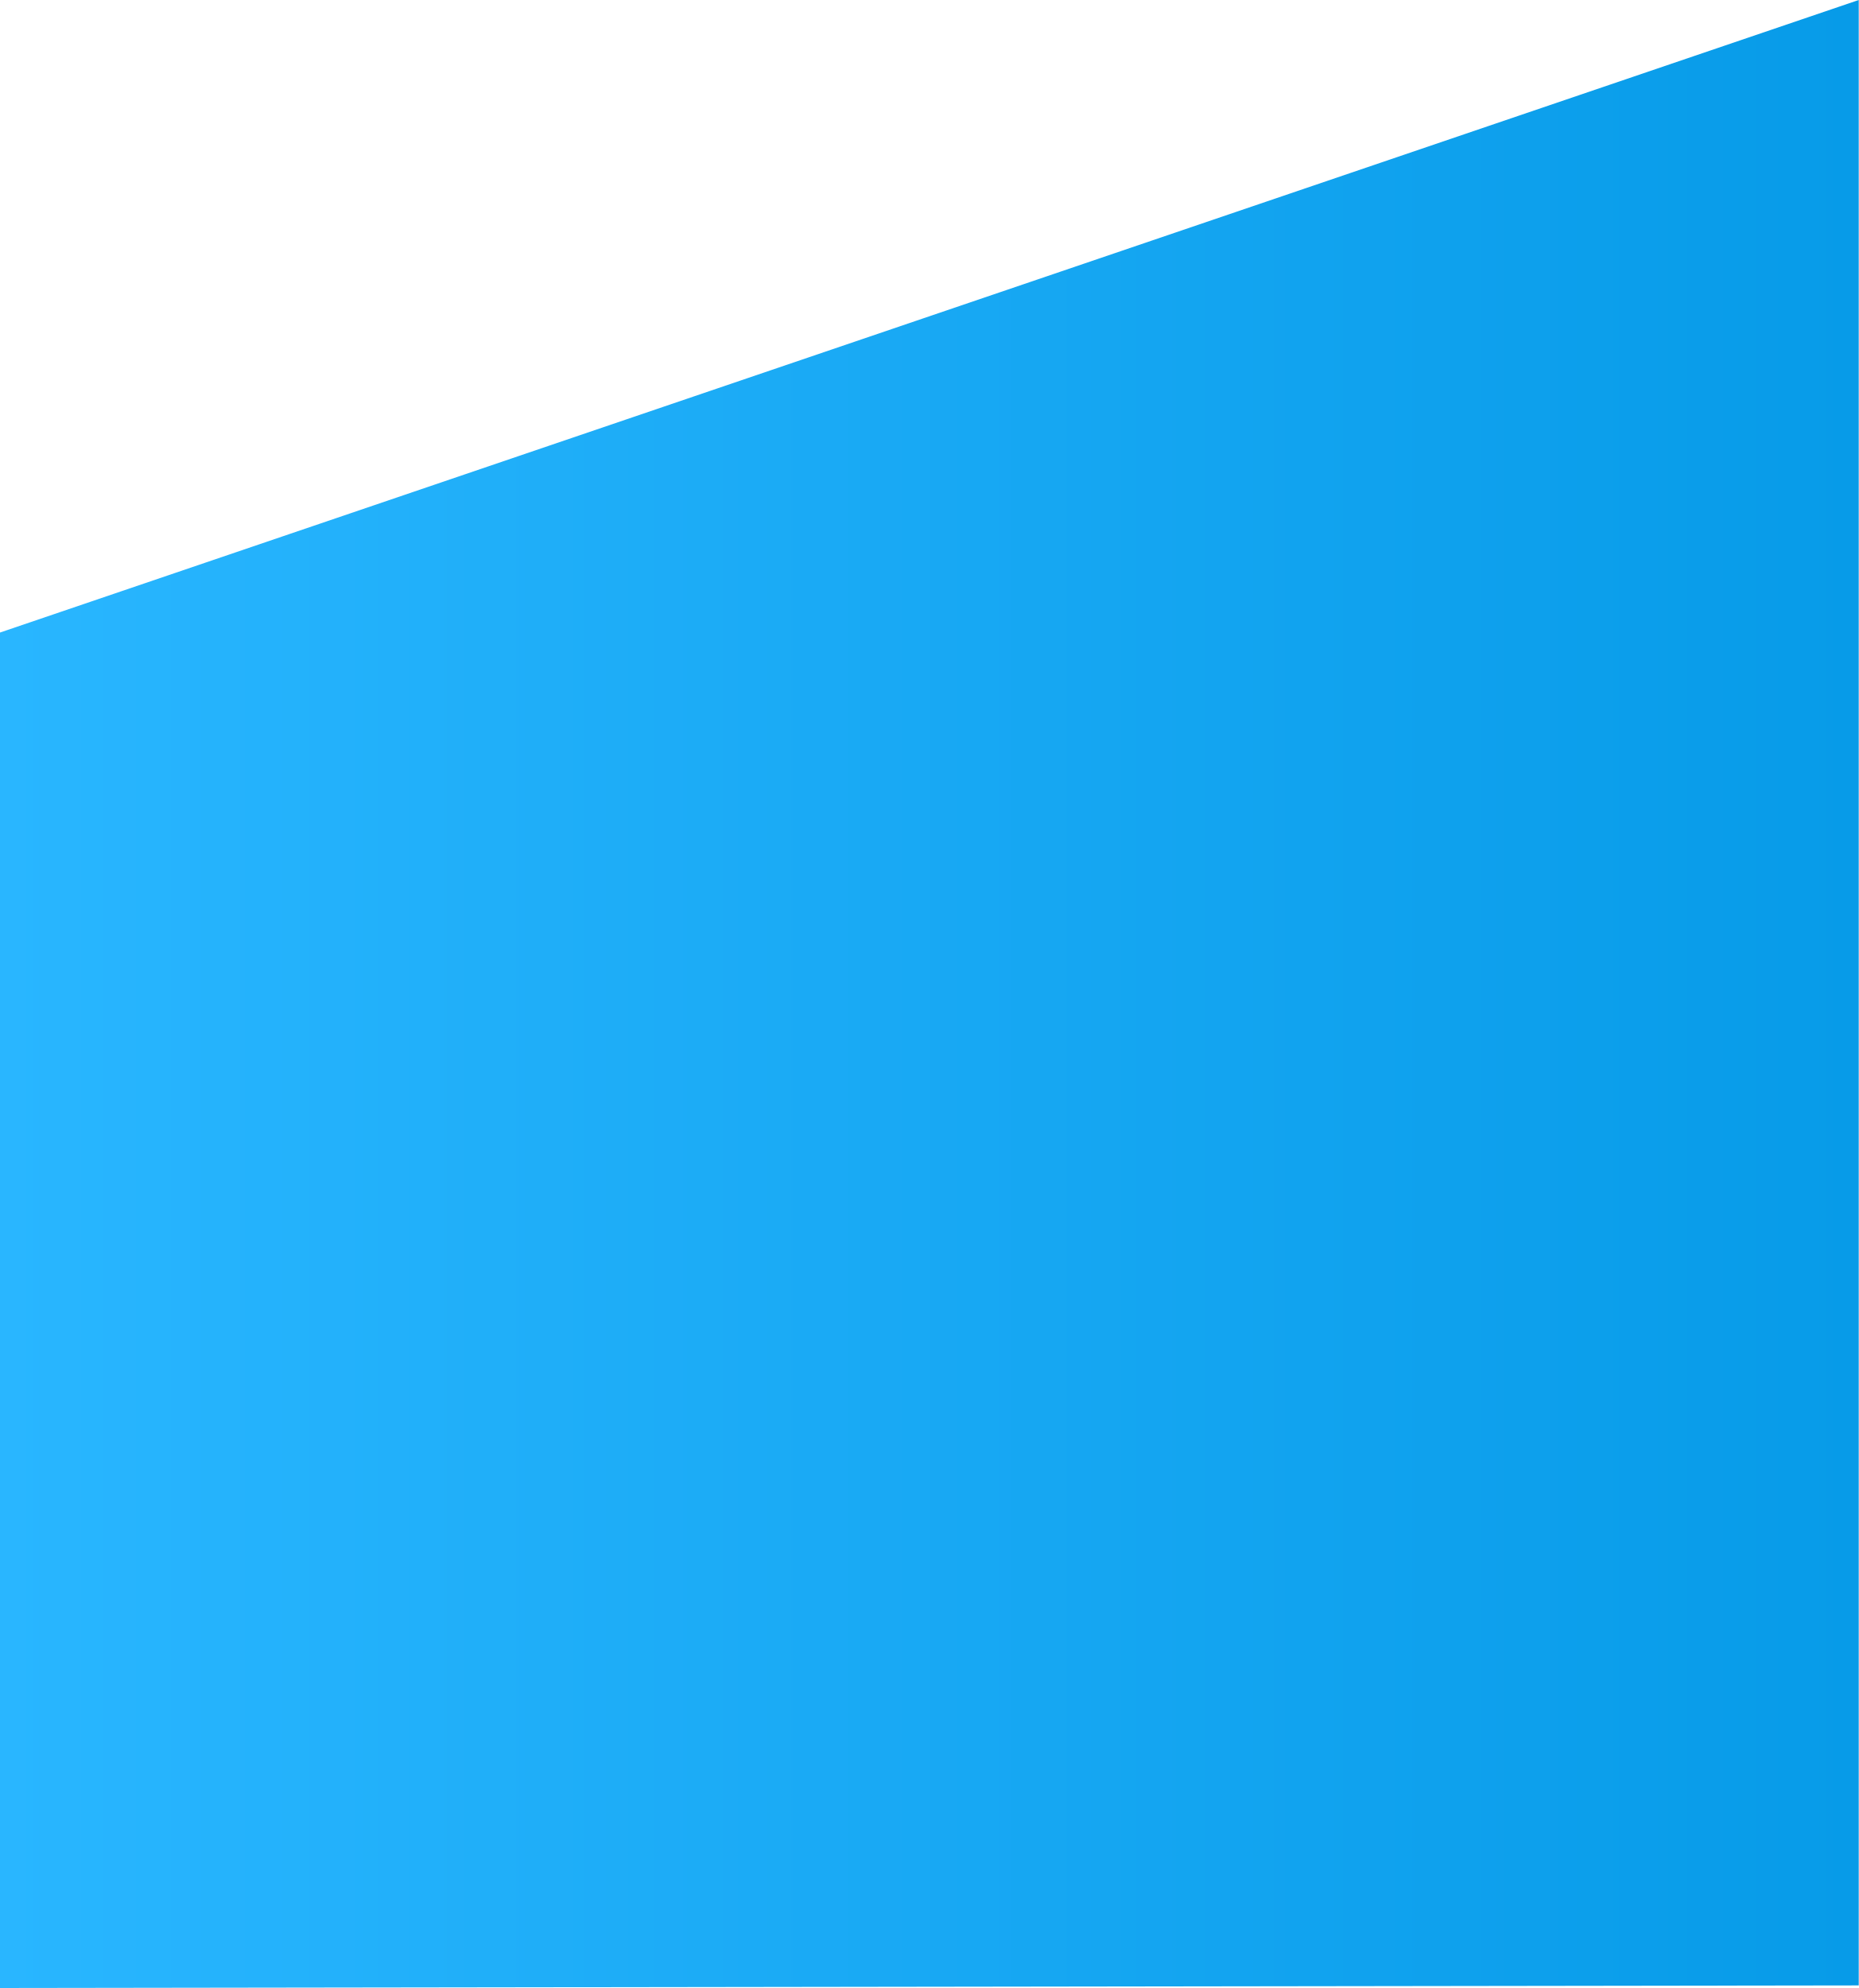
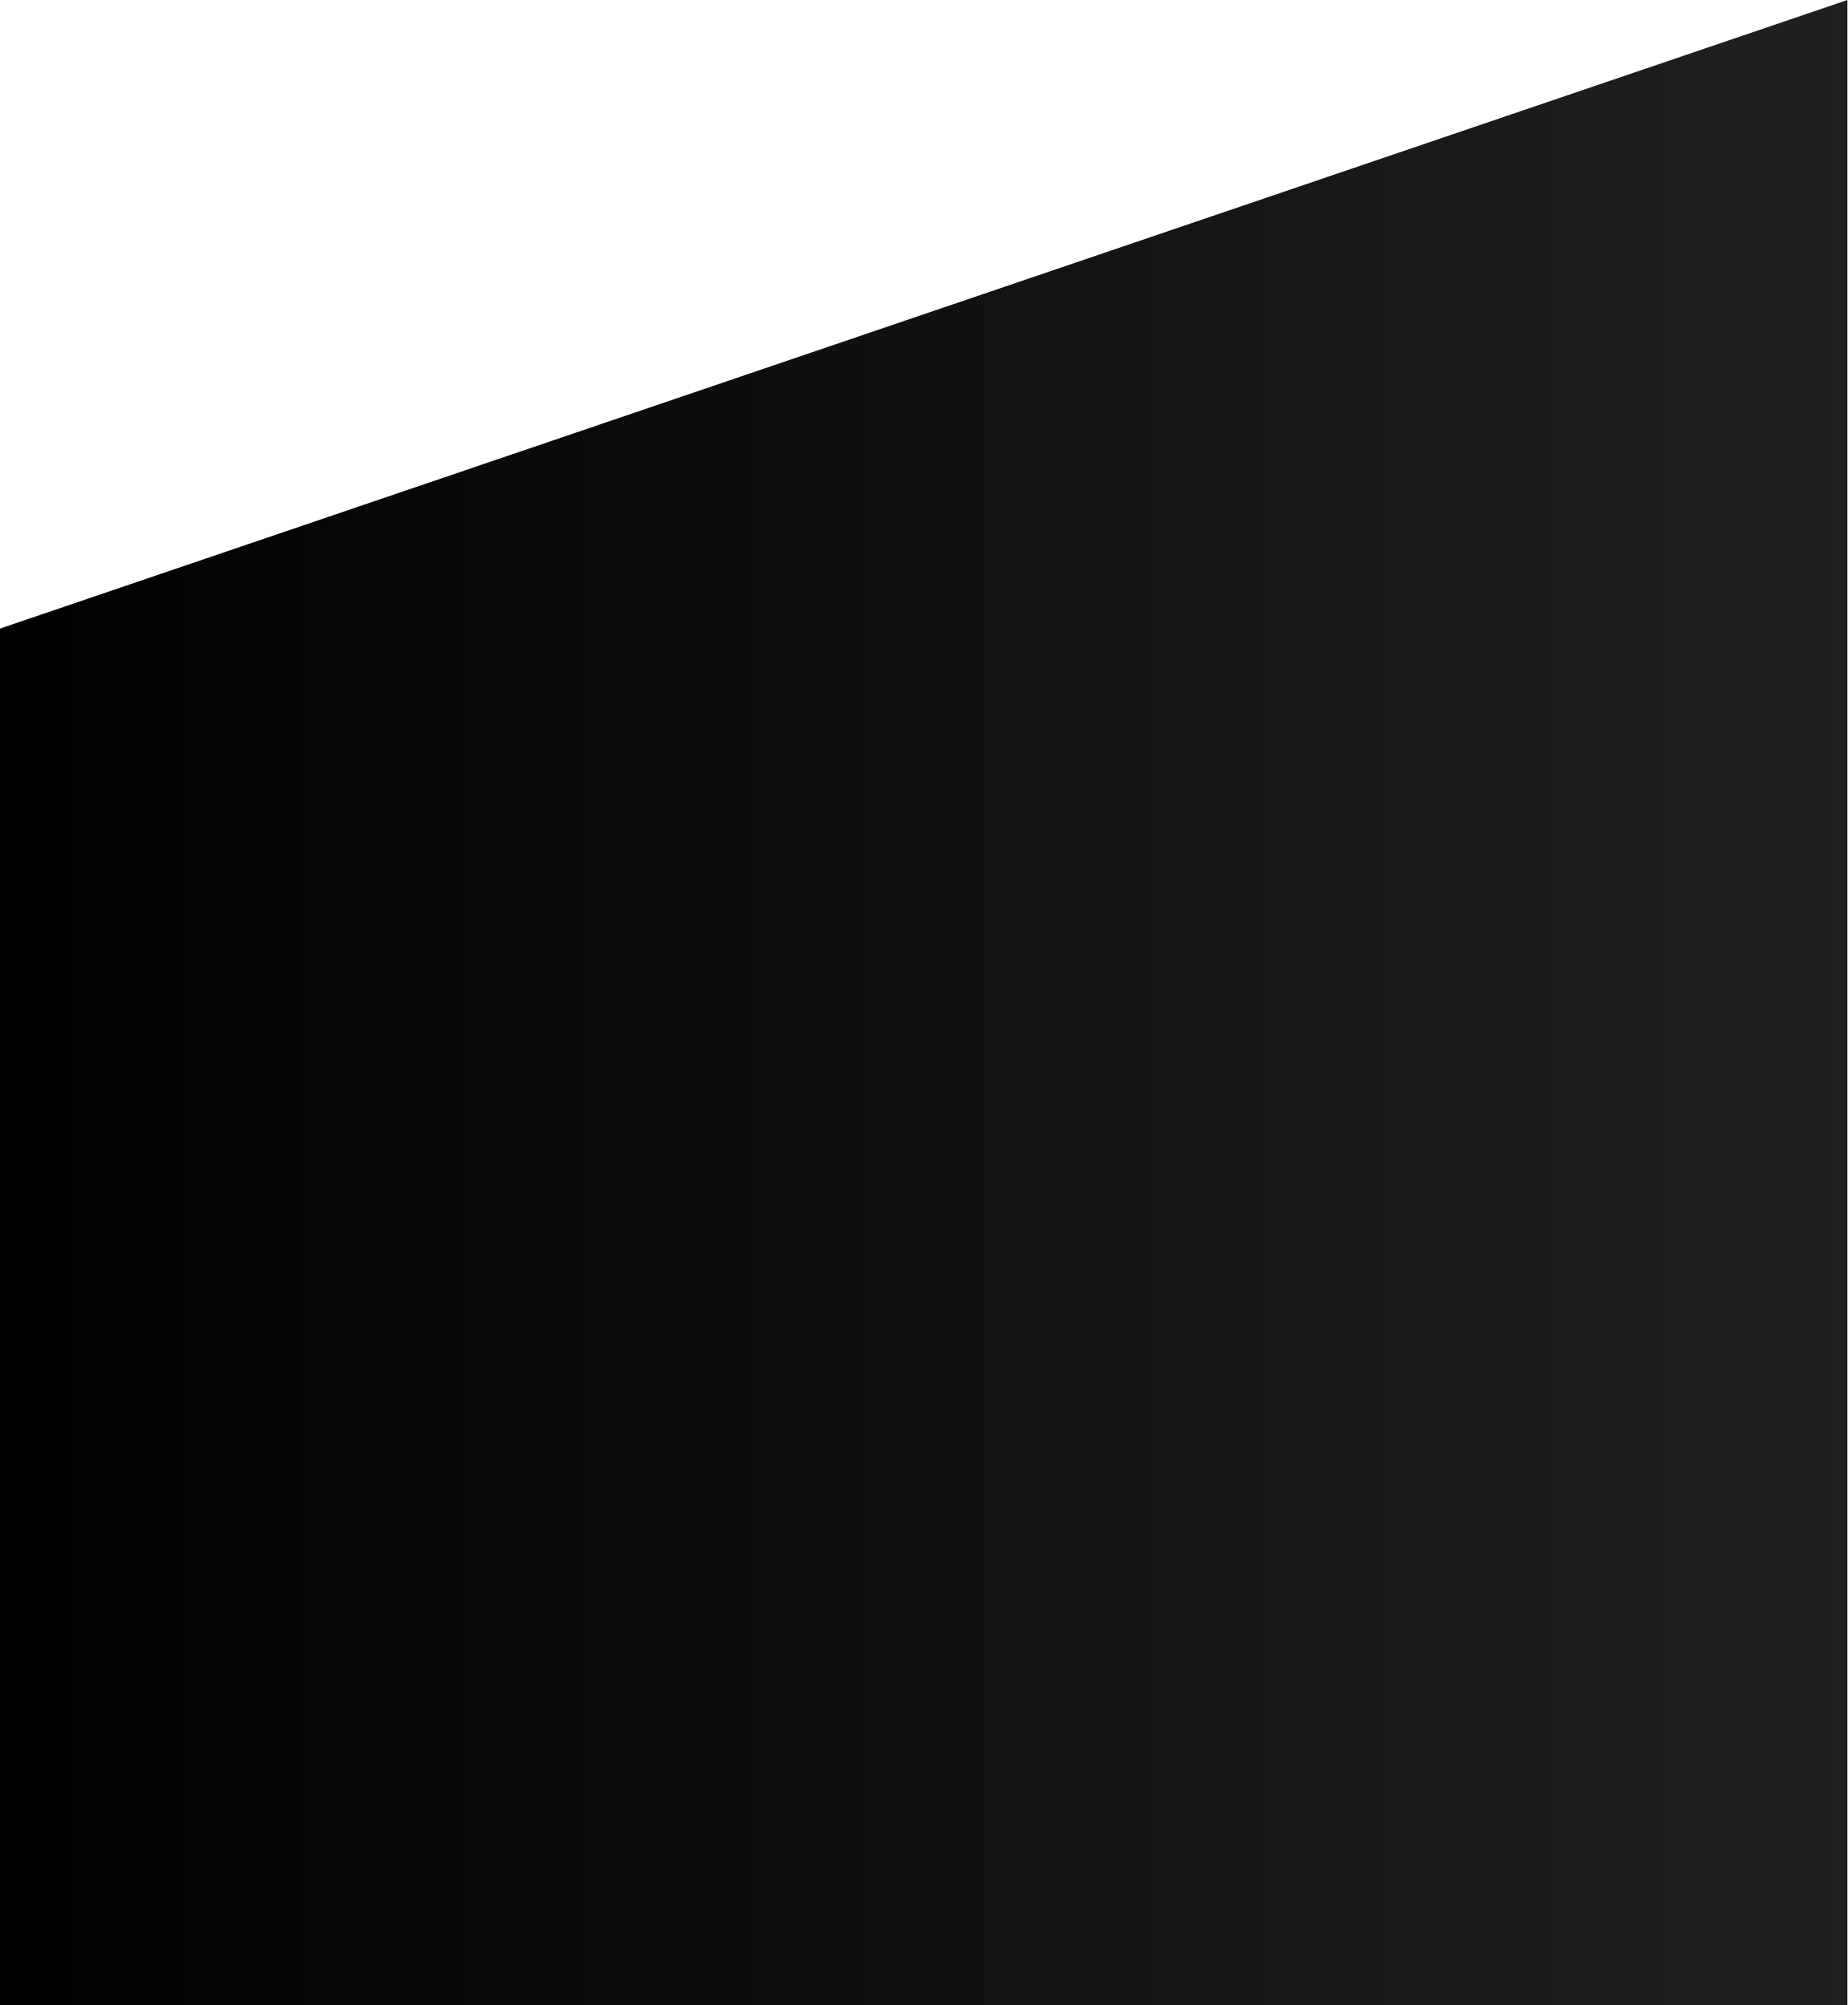
- <svg xmlns="http://www.w3.org/2000/svg" height="1540" viewBox="0 0 1440 1540" width="1440">
-   <linearGradient id="a" x1="100%" x2="0%" y1="50%" y2="50%">
-     <stop offset="0" stop-color="#079be8" />
-     <stop offset="1" stop-color="#29b6ff" />
+ <svg xmlns="http://www.w3.org/2000/svg" height="1563" viewBox="0 0 1440 1563" width="1440">
+   <linearGradient id="a" x1="100%" x2="0%" y1="56.38%" y2="56.38%">
+     <stop offset="0" stop-color="#212121" />
+     <stop offset="1" />
  </linearGradient>
-   <path d="m0 3450 1440-490v1538l-1440 2z" fill="url(#a)" fill-rule="evenodd" transform="translate(0 -2960)" />
+   <path d="m0 3359 1440-490v1563h-1440z" fill="url(#a)" fill-rule="evenodd" transform="translate(0 -2869)" />
</svg>
